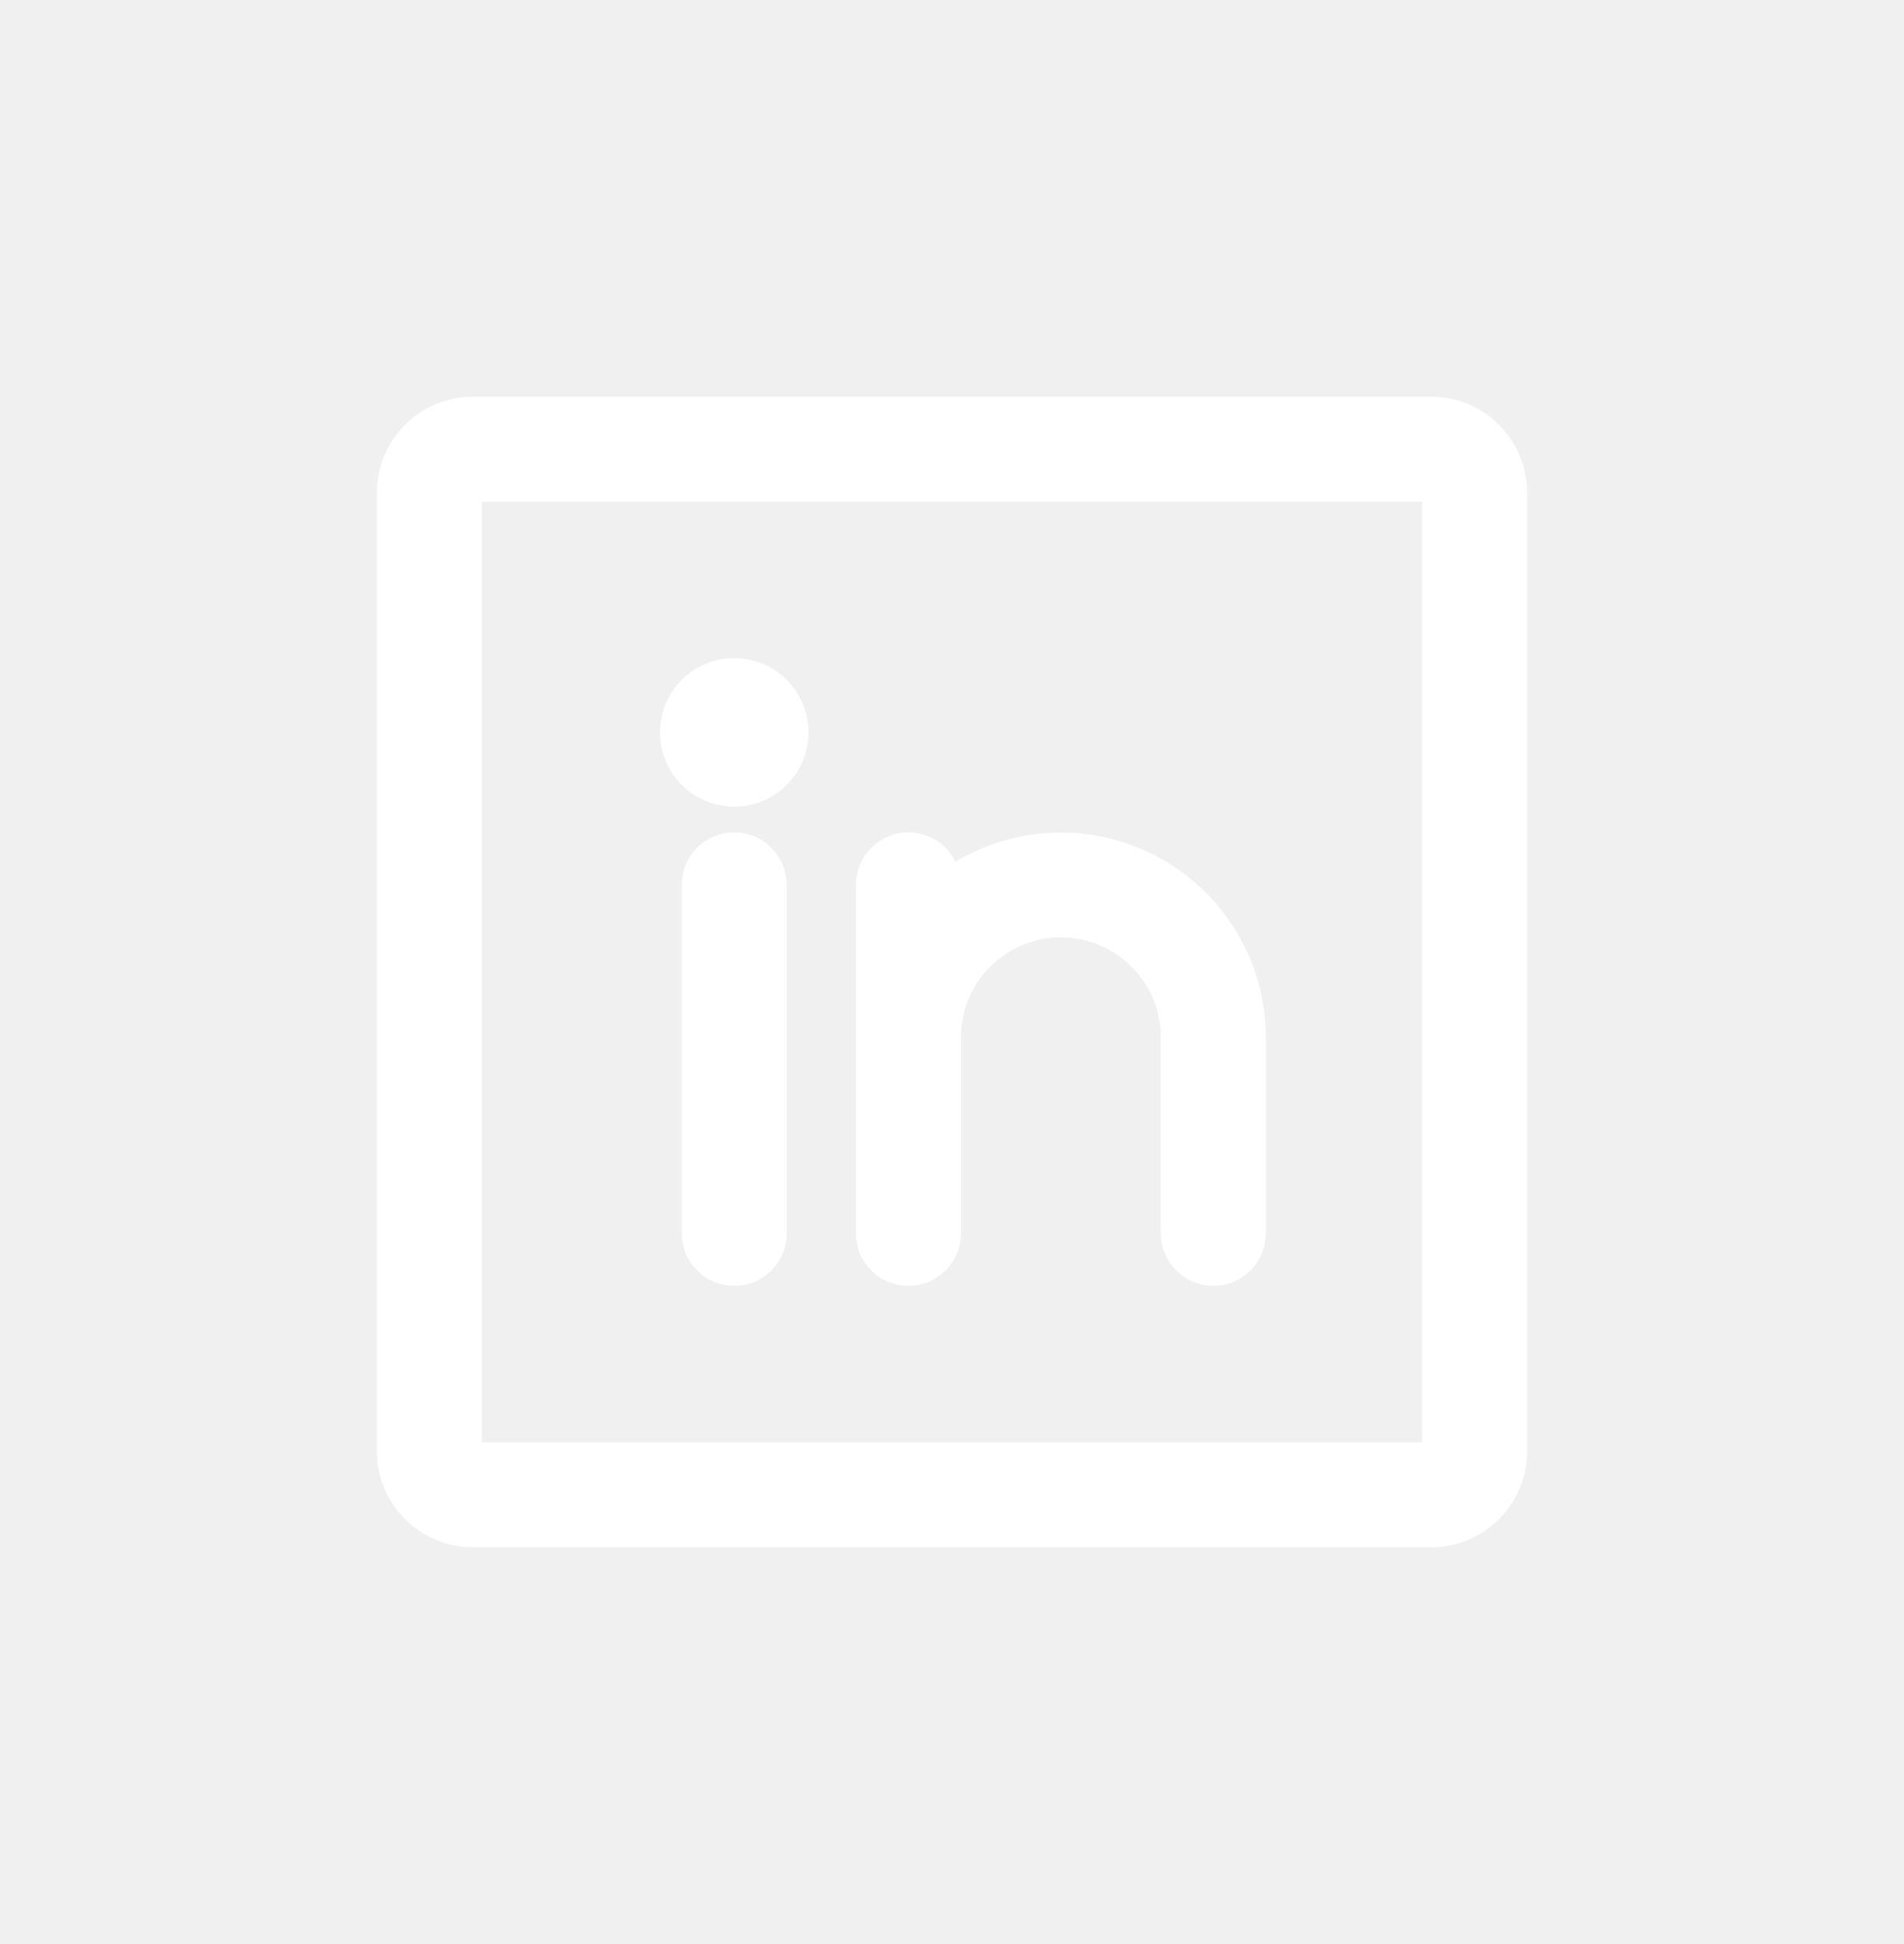
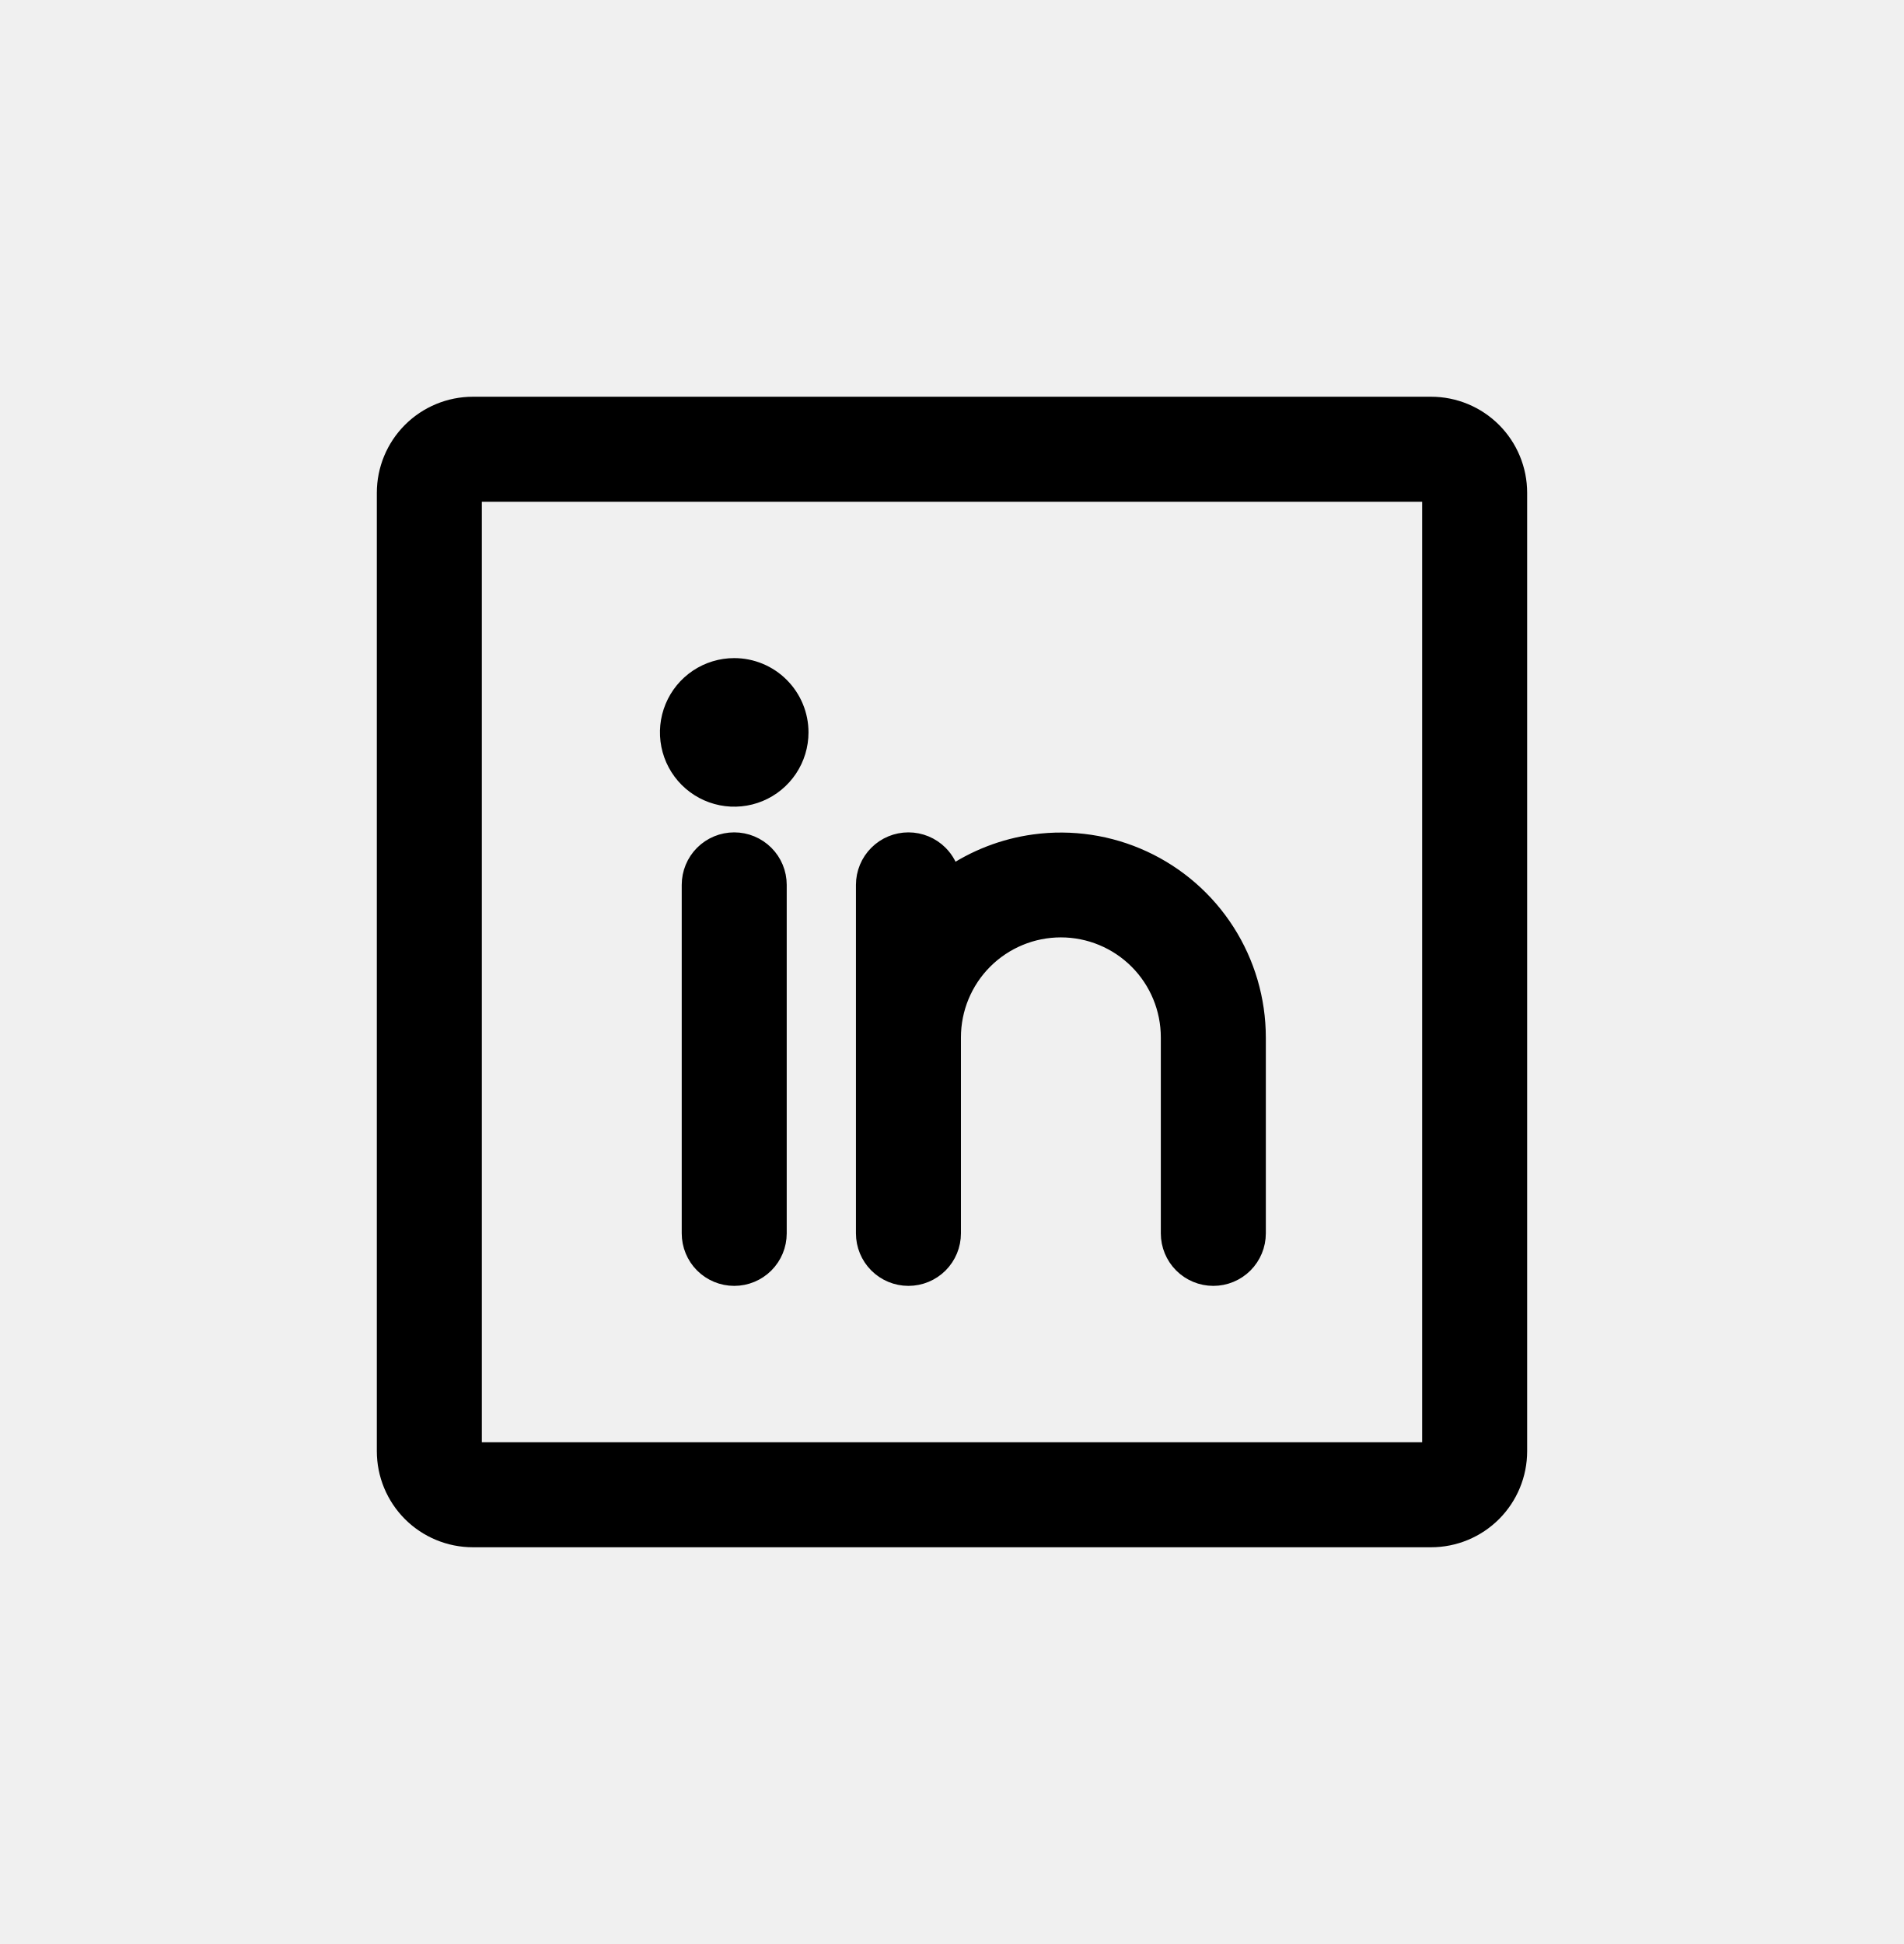
<svg xmlns="http://www.w3.org/2000/svg" width="96" height="98" viewBox="0 0 96 98" fill="none">
-   <g filter="url(#filter0_b_1258_13840)">
-     <path d="M63.324 52.294V52.294C63.322 50.418 62.783 48.582 61.772 47.002C60.761 45.422 59.319 44.165 57.617 43.378C55.914 42.59 54.022 42.307 52.163 42.56C50.633 42.768 49.178 43.334 47.913 44.205C47.833 43.785 47.628 43.396 47.322 43.09C46.919 42.687 46.373 42.461 45.804 42.461C45.234 42.461 44.688 42.687 44.286 43.09C43.883 43.492 43.657 44.038 43.657 44.608V62.176C43.657 62.746 43.883 63.292 44.286 63.695C44.688 64.097 45.234 64.323 45.804 64.323C46.373 64.323 46.919 64.097 47.322 63.695C47.725 63.292 47.951 62.746 47.951 62.176V52.294C47.951 50.825 48.535 49.416 49.573 48.377C50.612 47.339 52.021 46.755 53.49 46.755C54.959 46.755 56.368 47.339 57.407 48.377C58.446 49.416 59.029 50.825 59.029 52.294V62.176C59.029 62.746 59.256 63.292 59.658 63.695C60.061 64.097 60.607 64.323 61.176 64.323C61.746 64.323 62.292 64.097 62.695 63.695C63.097 63.292 63.324 62.746 63.324 62.176V52.294ZM72.157 20.5H23.843C22.691 20.5 21.587 20.958 20.772 21.772C19.958 22.587 19.5 23.691 19.5 24.843V73.157C19.5 74.309 19.958 75.413 20.772 76.228C21.587 77.042 22.691 77.5 23.843 77.5H72.157C73.309 77.5 74.413 77.042 75.228 76.228C76.042 75.413 76.5 74.309 76.5 73.157V24.843C76.5 23.691 76.042 22.587 75.228 21.772C74.413 20.958 73.309 20.5 72.157 20.5ZM72.206 73.157C72.206 73.17 72.201 73.182 72.192 73.192C72.182 73.201 72.17 73.206 72.157 73.206H23.843C23.83 73.206 23.818 73.201 23.808 73.192C23.799 73.182 23.794 73.17 23.794 73.157V24.843C23.794 24.83 23.799 24.818 23.808 24.808C23.818 24.799 23.83 24.794 23.843 24.794H72.157C72.17 24.794 72.182 24.799 72.192 24.808C72.201 24.818 72.206 24.83 72.206 24.843V73.157ZM39.167 62.176V44.608C39.167 44.038 38.941 43.492 38.538 43.09C38.135 42.687 37.589 42.461 37.02 42.461C36.45 42.461 35.904 42.687 35.501 43.09C35.099 43.492 34.873 44.038 34.873 44.608V62.176C34.873 62.746 35.099 63.292 35.501 63.695C35.904 64.097 36.45 64.323 37.02 64.323C37.589 64.323 38.135 64.097 38.538 63.695C38.941 63.292 39.167 62.746 39.167 62.176ZM39.718 38.724C40.074 38.191 40.265 37.563 40.265 36.922C40.265 36.061 39.923 35.236 39.314 34.627C38.706 34.018 37.88 33.676 37.02 33.676C36.378 33.676 35.75 33.867 35.217 34.223C34.683 34.58 34.267 35.087 34.022 35.68C33.776 36.273 33.712 36.925 33.837 37.555C33.962 38.184 34.271 38.762 34.725 39.216C35.179 39.67 35.757 39.979 36.386 40.104C37.016 40.23 37.669 40.165 38.261 39.92C38.854 39.674 39.361 39.258 39.718 38.724Z" fill="white" stroke="white" />
-   </g>
-   <defs>
-     <filter id="filter0_b_1258_13840" x="-20" y="-20" width="136" height="138" filterUnits="userSpaceOnUse" color-interpolation-filters="sRGB">
-       <feFlood flood-opacity="0" result="BackgroundImageFix" />
-       <feGaussianBlur in="BackgroundImageFix" stdDeviation="10" />
-       <feComposite in2="SourceAlpha" operator="in" result="effect1_backgroundBlur_1258_13840" />
-       <feBlend mode="normal" in="SourceGraphic" in2="effect1_backgroundBlur_1258_13840" result="shape" />
-     </filter>
-   </defs>
+   <path d="M63.324 52.294C63.322 50.418 62.783 48.582 61.772 47.002C60.761 45.422 59.319 44.165 57.617 43.378C55.914 42.59 54.022 42.307 52.163 42.56C50.633 42.768 49.178 43.334 47.913 44.205C47.833 43.785 47.628 43.396 47.322 43.09C46.919 42.687 46.373 42.461 45.804 42.461C45.234 42.461 44.688 42.687 44.286 43.09C43.883 43.492 43.657 44.038 43.657 44.608V62.176C43.657 62.746 43.883 63.292 44.286 63.695C44.688 64.097 45.234 64.323 45.804 64.323C46.373 64.323 46.919 64.097 47.322 63.695C47.725 63.292 47.951 62.746 47.951 62.176V52.294C47.951 50.825 48.535 49.416 49.573 48.377C50.612 47.339 52.021 46.755 53.49 46.755C54.959 46.755 56.368 47.339 57.407 48.377C58.446 49.416 59.029 50.825 59.029 52.294V62.176C59.029 62.746 59.256 63.292 59.658 63.695C60.061 64.097 60.607 64.323 61.176 64.323C61.746 64.323 62.292 64.097 62.695 63.695C63.097 63.292 63.324 62.746 63.324 62.176V52.294ZM72.157 20.5H23.843C22.691 20.5 21.587 20.958 20.772 21.772C19.958 22.587 19.5 23.691 19.5 24.843V73.157C19.5 74.309 19.958 75.413 20.772 76.228C21.587 77.042 22.691 77.5 23.843 77.5H72.157C73.309 77.5 74.413 77.042 75.228 76.228C76.042 75.413 76.5 74.309 76.5 73.157V24.843C76.5 23.691 76.042 22.587 75.228 21.772C74.413 20.958 73.309 20.5 72.157 20.5ZM72.206 73.157C72.206 73.17 72.201 73.182 72.192 73.192C72.182 73.201 72.17 73.206 72.157 73.206H23.843C23.83 73.206 23.818 73.201 23.808 73.192C23.799 73.182 23.794 73.17 23.794 73.157V24.843C23.794 24.83 23.799 24.818 23.808 24.808C23.818 24.799 23.83 24.794 23.843 24.794H72.157C72.17 24.794 72.182 24.799 72.192 24.808C72.201 24.818 72.206 24.83 72.206 24.843V73.157ZM39.167 62.176V44.608C39.167 44.038 38.941 43.492 38.538 43.09C38.135 42.687 37.589 42.461 37.02 42.461C36.45 42.461 35.904 42.687 35.501 43.09C35.099 43.492 34.873 44.038 34.873 44.608V62.176C34.873 62.746 35.099 63.292 35.501 63.695C35.904 64.097 36.45 64.323 37.02 64.323C37.589 64.323 38.135 64.097 38.538 63.695C38.941 63.292 39.167 62.746 39.167 62.176ZM39.718 38.724C40.074 38.191 40.265 37.563 40.265 36.922C40.265 36.061 39.923 35.236 39.314 34.627C38.706 34.018 37.88 33.676 37.02 33.676C36.378 33.676 35.75 33.867 35.217 34.223C34.683 34.58 34.267 35.087 34.022 35.68C33.776 36.273 33.712 36.925 33.837 37.555C33.962 38.184 34.271 38.762 34.725 39.216C35.179 39.67 35.757 39.979 36.386 40.104C37.016 40.23 37.669 40.165 38.261 39.92C38.854 39.674 39.361 39.258 39.718 38.724Z" fill="black" stroke="black" />
</svg>
